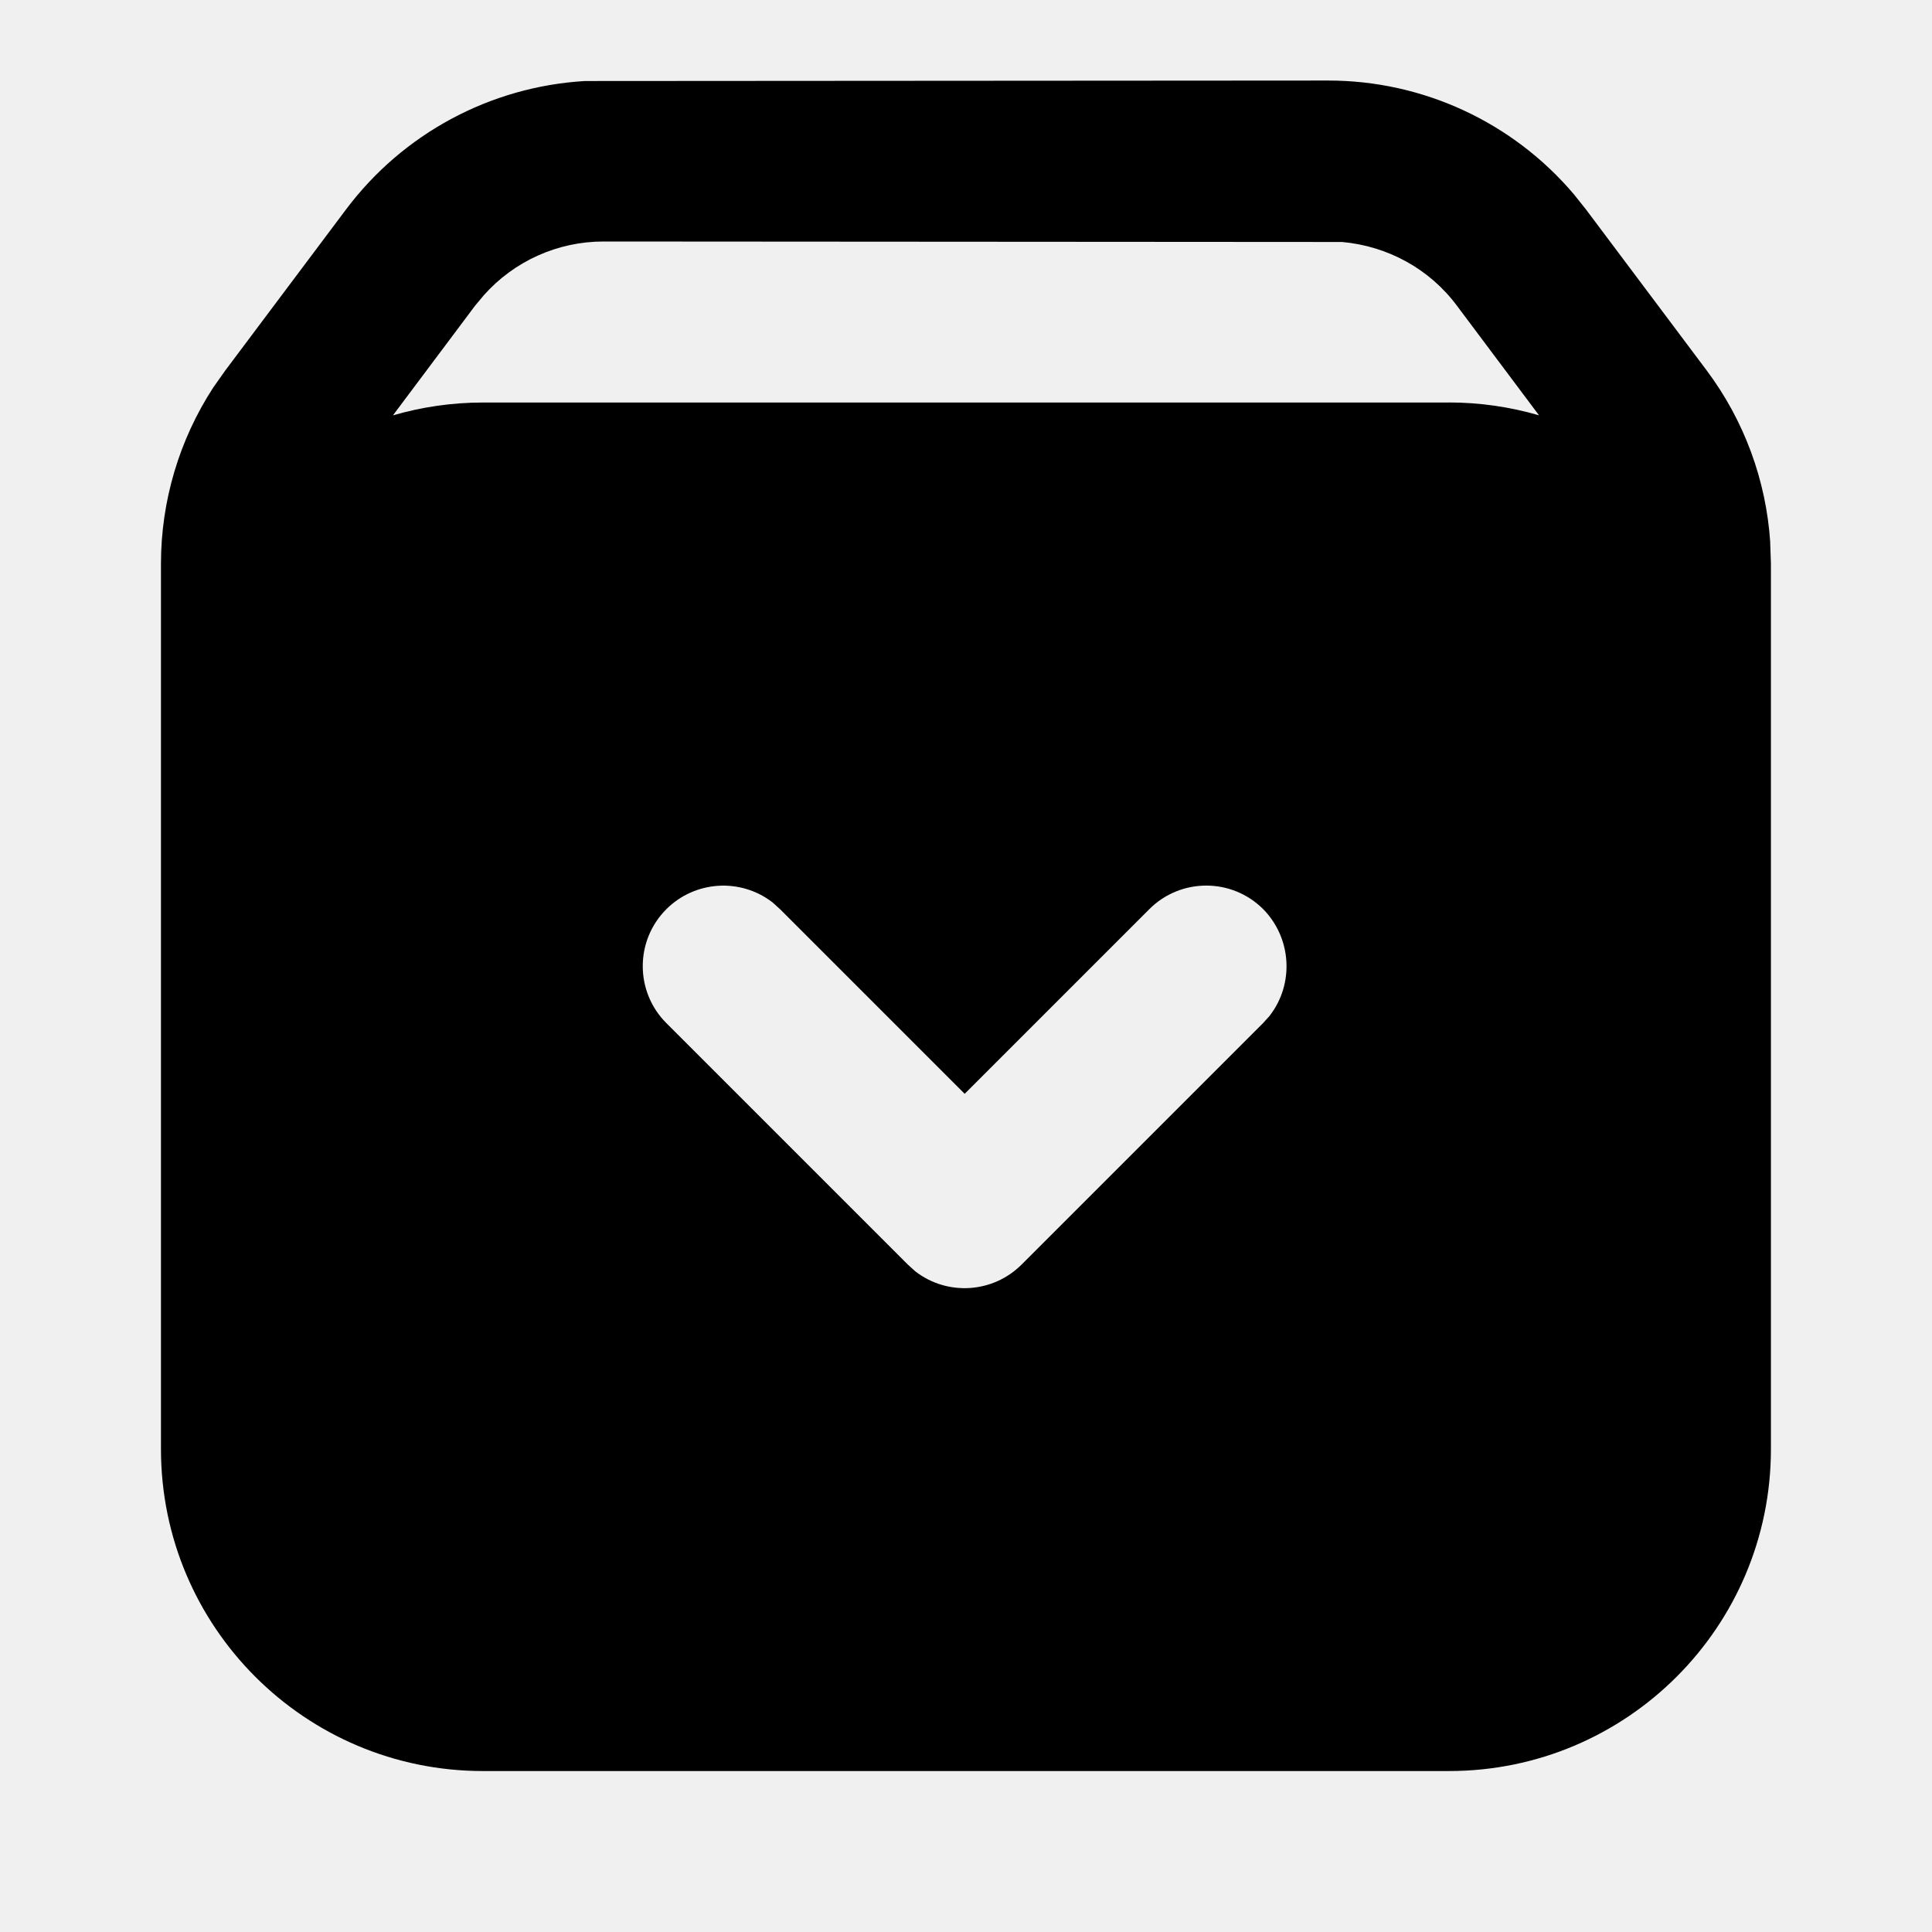
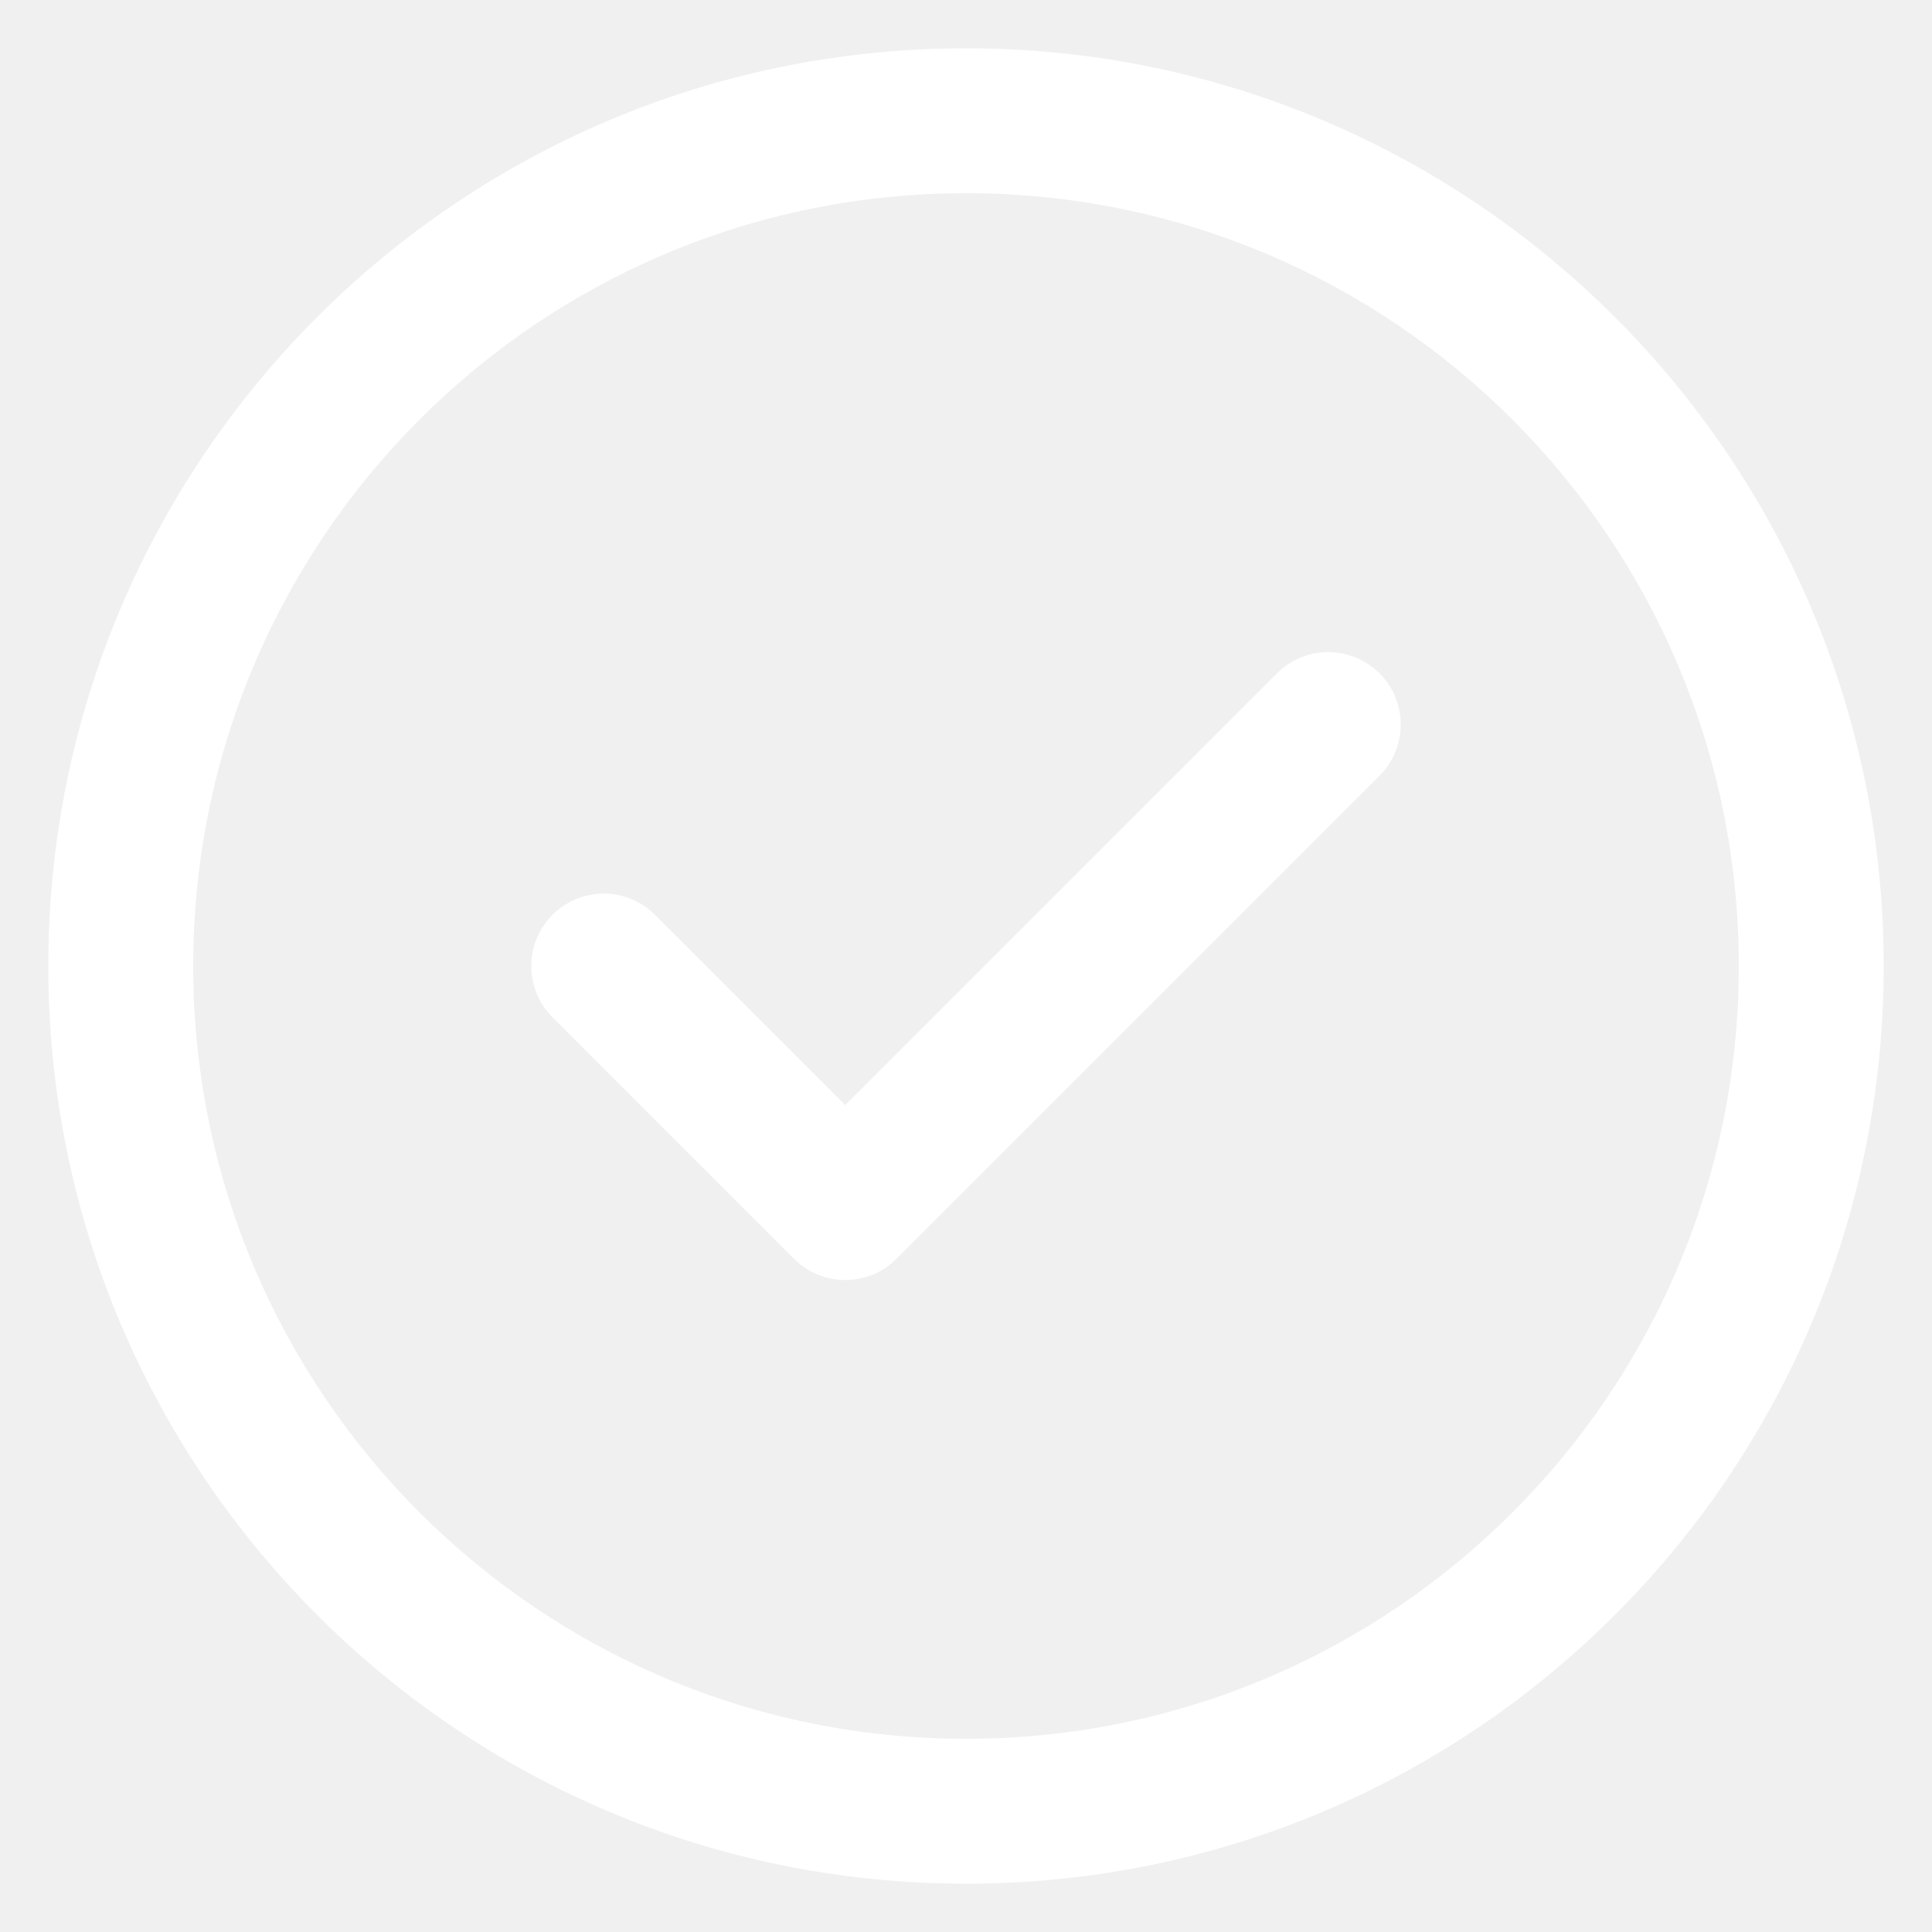
- <svg xmlns="http://www.w3.org/2000/svg" width="32" height="32">
-   <path d="M29.321 8.988a5.337 5.337 0 0 0-1.054-2.854l-2-2.667-.196-.246A5.332 5.332 0 0 0 22 1.334l-12.313.008a5.339 5.339 0 0 0-3.954 2.125l-2 2.667-.2.283a5.357 5.357 0 0 0-.867 2.917v14.667a5.333 5.333 0 0 0 5.333 5.333h16a5.332 5.332 0 0 0 5.333-5.333V9.334l-.012-.346zm-8.288 7.833-.113.125-4 4a1.336 1.336 0 0 1-1.758.113l-.125-.113-4-4a1.334 1.334 0 0 1 0-1.887 1.336 1.336 0 0 1 1.758-.113l.125.113 3.058 3.058 3.058-3.058a1.334 1.334 0 0 1 1.887 0c.475.483.512 1.242.108 1.763zM24 6.667H8c-.517 0-1.021.075-1.492.213l1.358-1.813.146-.175A2.65 2.65 0 0 1 10 4l12.229.008c.754.067 1.45.446 1.904 1.058l1.358 1.813a5.337 5.337 0 0 0-1.492-.213z" />
+ <svg xmlns="http://www.w3.org/2000/svg" width="32" height="32" viewBox="0 0 16 16" fill="none">
+   <path fill-rule="evenodd" clip-rule="evenodd" d="M1.6 8C1.6 4.466 4.465 1.6 8 1.6C11.534 1.6 14.4 4.466 14.4 8C14.4 11.535 11.534 14.4 8 14.4C4.465 14.4 1.6 11.535 1.6 8ZM8 0.4C3.803 0.4 0.4 3.803 0.4 8C0.4 12.198 3.803 15.6 8 15.6C12.197 15.6 15.6 12.198 15.6 8C15.6 3.803 12.197 0.4 8 0.4ZM11.424 6.425C11.659 6.19 11.659 5.81 11.424 5.576C11.19 5.342 10.81 5.342 10.576 5.576L7 9.152L5.424 7.576C5.19 7.342 4.81 7.342 4.576 7.576C4.341 7.81 4.341 8.19 4.576 8.425L6.576 10.425C6.81 10.659 7.19 10.659 7.424 10.425L11.424 6.425Z" fill="white" />
</svg>
